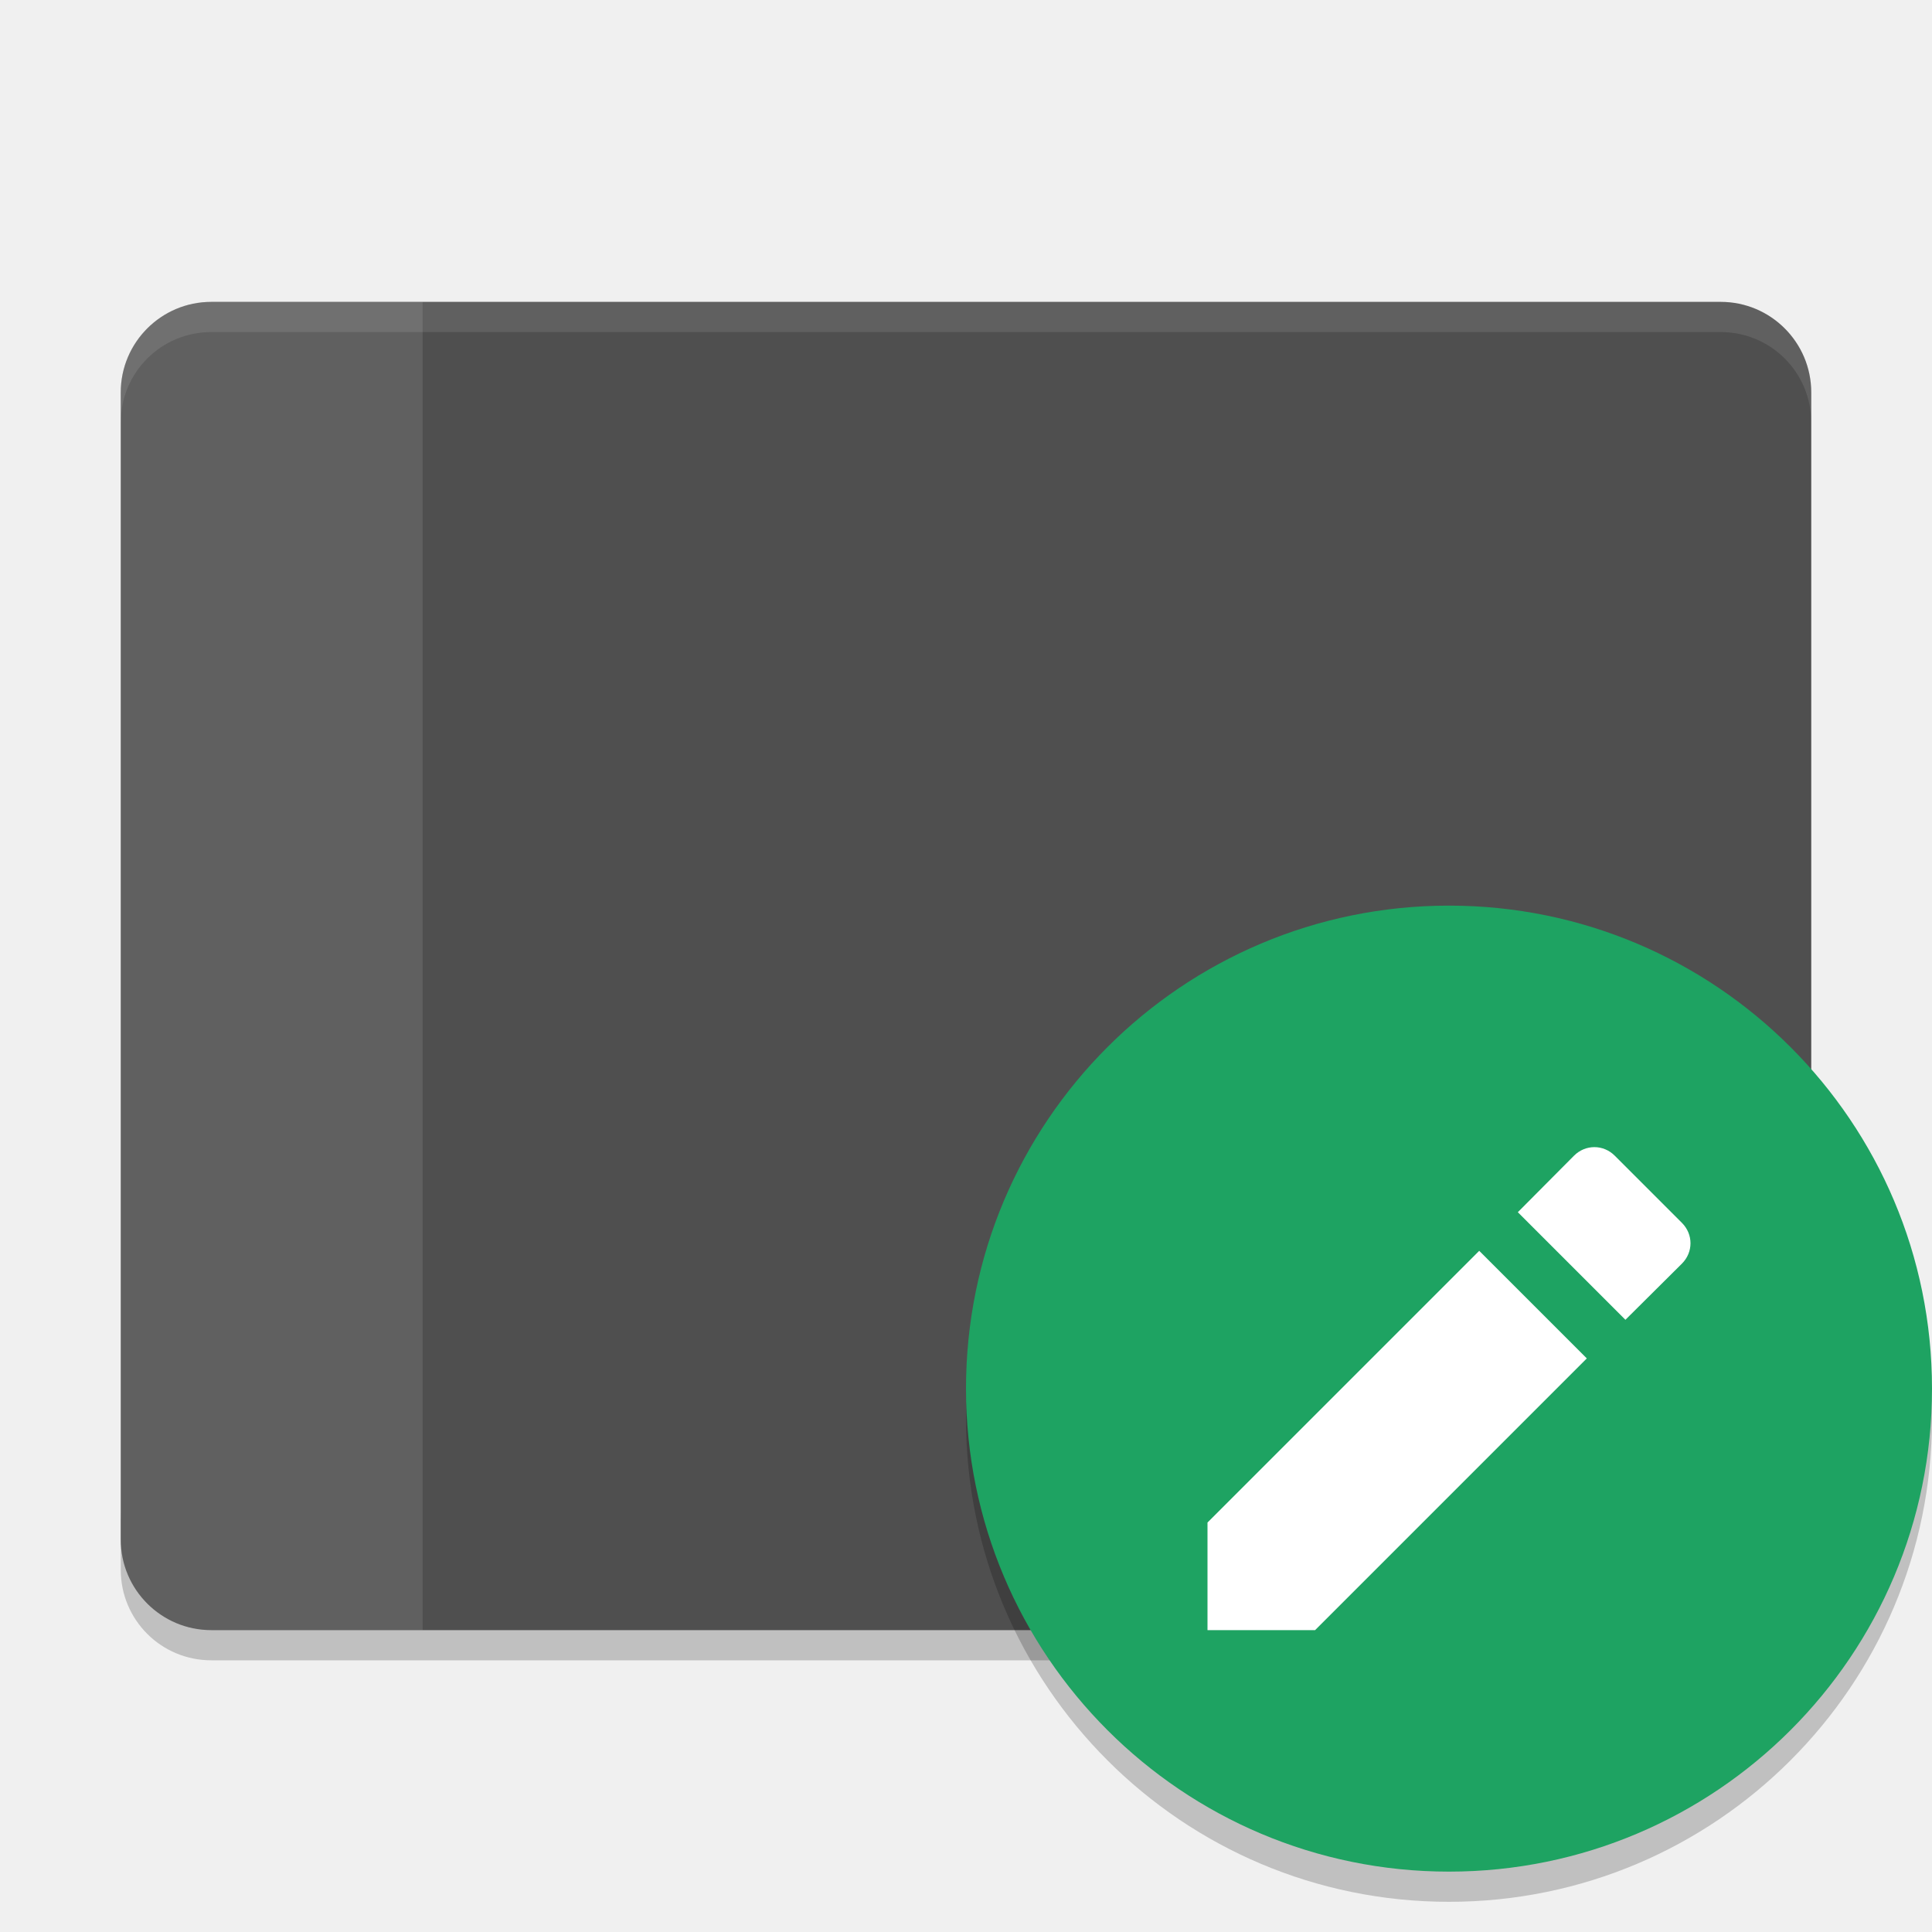
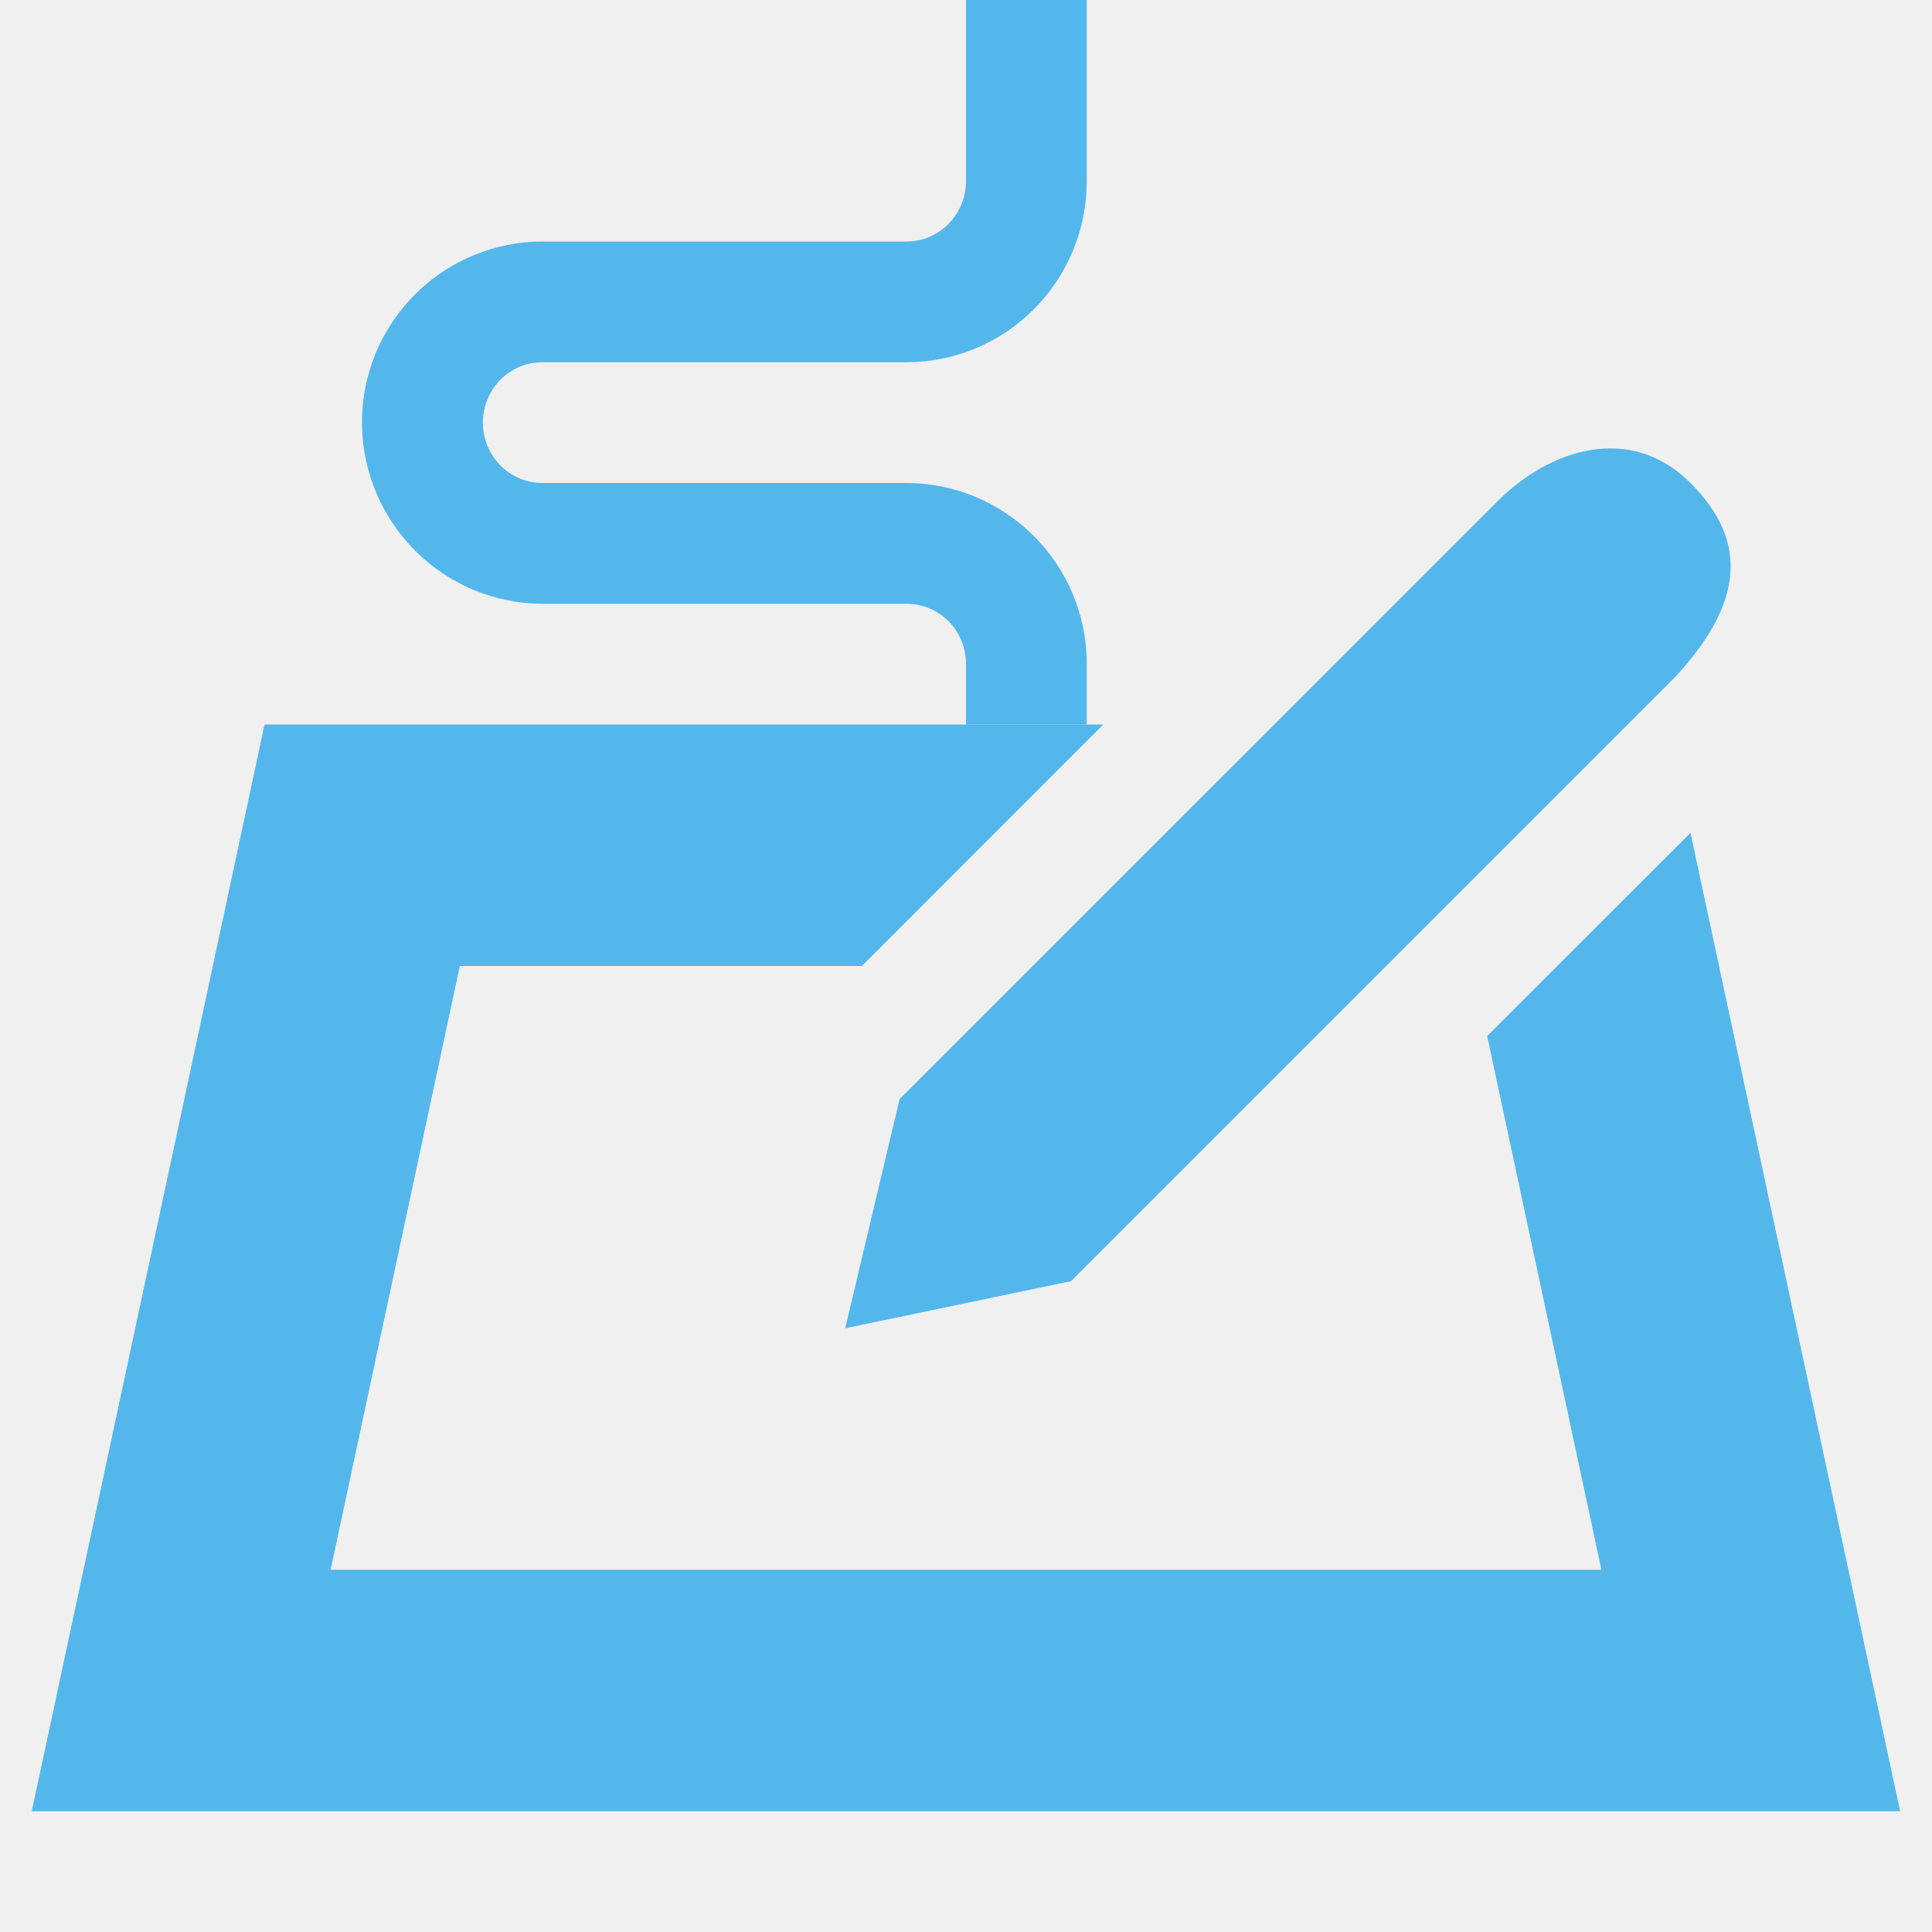
- <svg xmlns="http://www.w3.org/2000/svg" width="64" height="64" version="1">
-   <path style="opacity:0.2" d="m 4,50 0,2 c 0,1.662 1.338,3 3,3 l 50,0 c 1.662,0 3,-1.338 3,-3 l 0,-2 c 0,1.662 -1.338,3 -3,3 L 7,53 C 5.338,53 4,51.662 4,50 Z" />
-   <rect style="fill:#4f4f4f" width="44" height="56" x="-54" y="4" rx="3" ry="3" transform="matrix(0,-1,1,0,0,0)" />
-   <path style="opacity:0.1;fill:#ffffff" d="M 7 10 C 5.338 10 4 11.338 4 13 L 4 14 C 4 12.338 5.338 11 7 11 L 57 11 C 58.662 11 60 12.338 60 14 L 60 13 C 60 11.338 58.662 10 57 10 L 7 10 z" />
-   <path style="opacity:0.1;fill:#ffffff" d="m 7,10 c -1.662,0 -3,1.338 -3,3 l 0,38 c 0,1.662 1.338,3 3,3 l 7,0 0,-44 z" />
-   <path style="opacity:0.2;fill-rule:evenodd" d="M 63.958,45.848 A 16,16 0 0 1 48,61 16,16 0 0 1 32.042,46.152 16,16 0 0 0 32,47 16,16 0 0 0 48,63 16,16 0 0 0 64,47 16,16 0 0 0 63.957,45.848 Z" />
-   <circle style="fill:#1ea362" cx="48" cy="46" r="16" />
-   <path style="fill:#ffffff" d="m 40,50.436 0,3.564 3.564,0 9.001,-9.001 -3.564,-3.564 z m 15.717,-8.578 c 0.377,-0.377 0.377,-0.971 0,-1.348 l -2.227,-2.227 c -0.377,-0.377 -0.971,-0.377 -1.348,0 l -1.862,1.873 3.564,3.564 z" />
+ <svg xmlns="http://www.w3.org/2000/svg" width="16" height="16">
+   <g color="#53b7ec" font-weight="400" font-family="sans-serif" white-space="normal" fill="#53b7ec" style="">
+     <path d="M12.403 4.15L7.45 9.102 7 11l1.87-.39 5-5c.549-.593.63-1.11.13-1.61s-1.17-.278-1.597.15z" style="line-height:normal;text-indent:0;text-align:start;text-decoration-line:none;text-decoration-style:solid;text-decoration-color:#000;text-transform:none;isolation:auto;mix-blend-mode:normal;marker:none" clip-rule="evenodd" overflow="visible" fill-rule="evenodd" image-rendering="optimizeQuality" shape-rendering="geometricPrecision" text-rendering="geometricPrecision" />
+     <path d="M2.191 6L.263 15h15.473L14 6.897 12.316 8.58l.946 4.42H2.738l1.07-5h3.33l1.999-2zm9.776 0l-2 2h.1l2-2z" style="line-height:normal;font-variant-ligatures:normal;font-variant-position:normal;font-variant-caps:normal;font-variant-numeric:normal;font-variant-alternates:normal;font-feature-settings:normal;text-indent:0;text-align:start;text-decoration-line:none;text-decoration-style:solid;text-decoration-color:#000;text-transform:none;text-orientation:mixed;shape-padding:0;isolation:auto;mix-blend-mode:normal" overflow="visible" fill-rule="evenodd" />
+     <path d="M8 0v1.5a.506.506 0 0 1-.147.356.484.484 0 0 1-.345.144H4.496a1.498 1.498 0 0 0-1.297 2.248c.266.463.761.752 1.295.752h3.01c.18 0 .34.092.43.248A.506.506 0 0 1 8 5.5V6h1v-.5A1.498 1.498 0 0 0 7.504 4h-3.01a.491.491 0 0 1-.428-.248.507.507 0 0 1 0-.504.488.488 0 0 1 .43-.248h3.012c.396 0 .777-.16 1.056-.441C8.844 2.277 9 1.897 9 1.5V0z" style="line-height:normal;font-variant-ligatures:normal;font-variant-position:normal;font-variant-caps:normal;font-variant-numeric:normal;font-variant-alternates:normal;font-feature-settings:normal;text-indent:0;text-align:start;text-decoration-line:none;text-decoration-style:solid;text-decoration-color:#000;text-transform:none;text-orientation:mixed;shape-padding:0;isolation:auto;mix-blend-mode:normal" overflow="visible" />
+   </g>
</svg>
